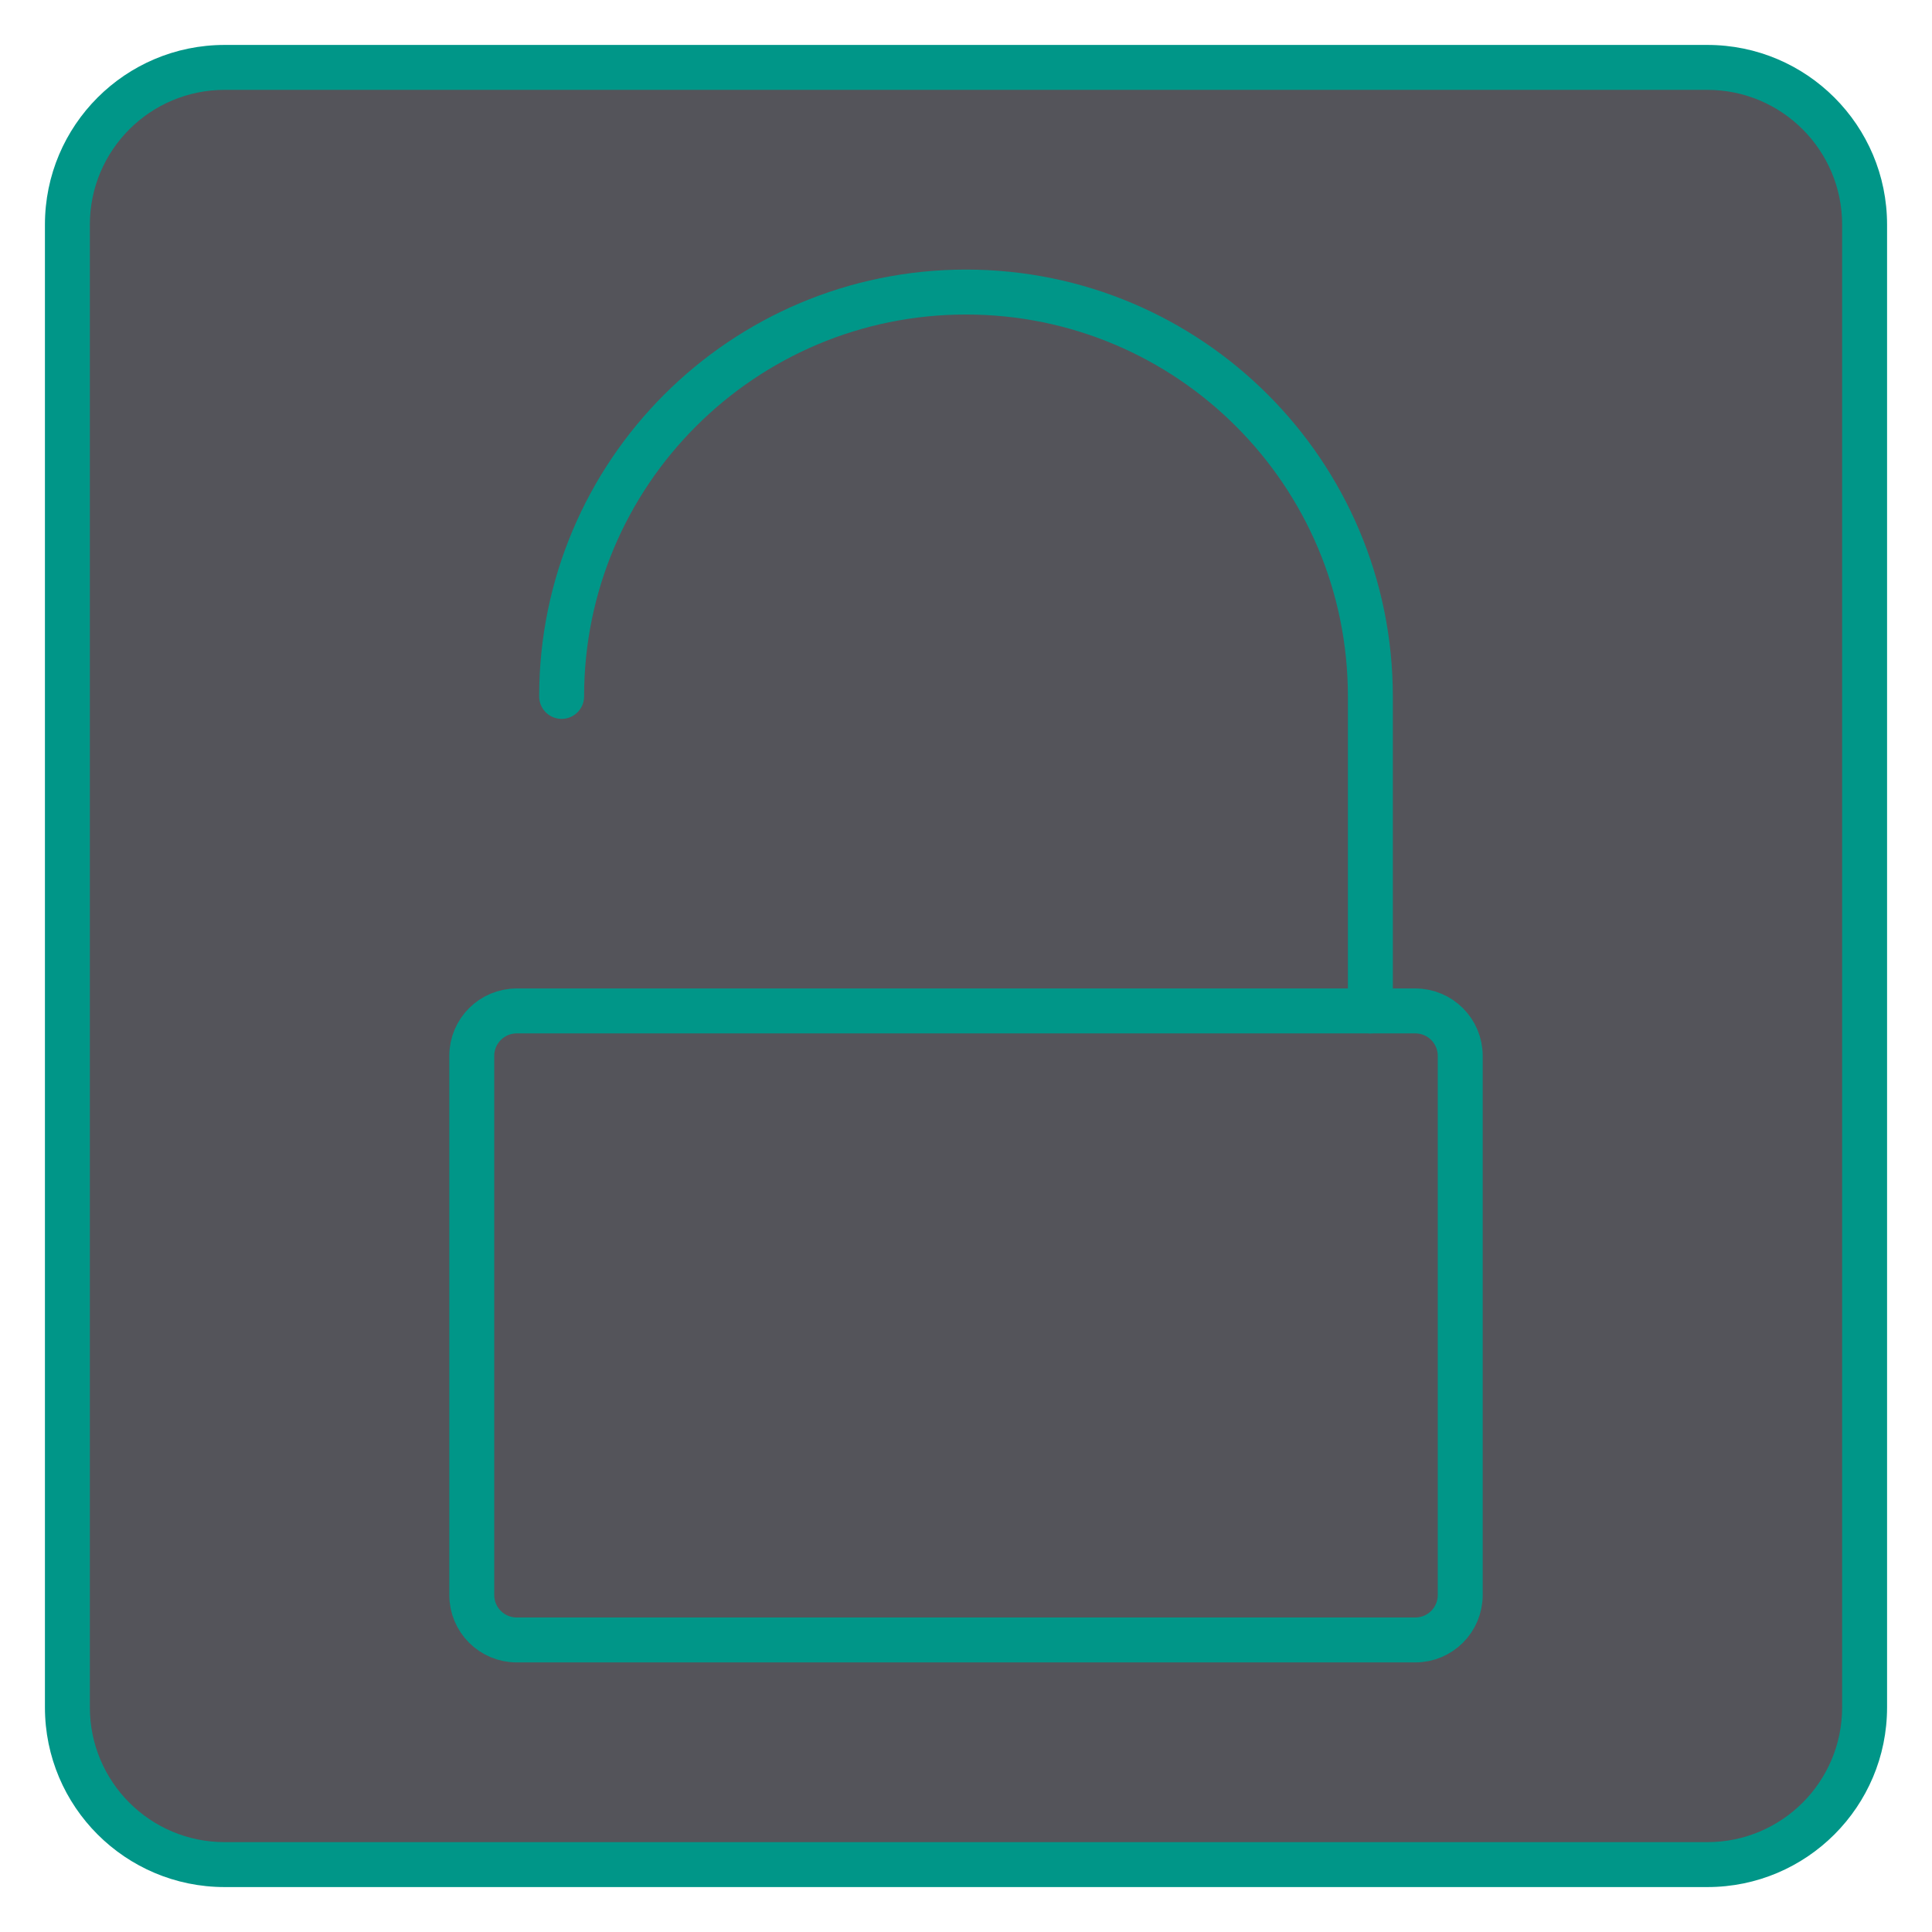
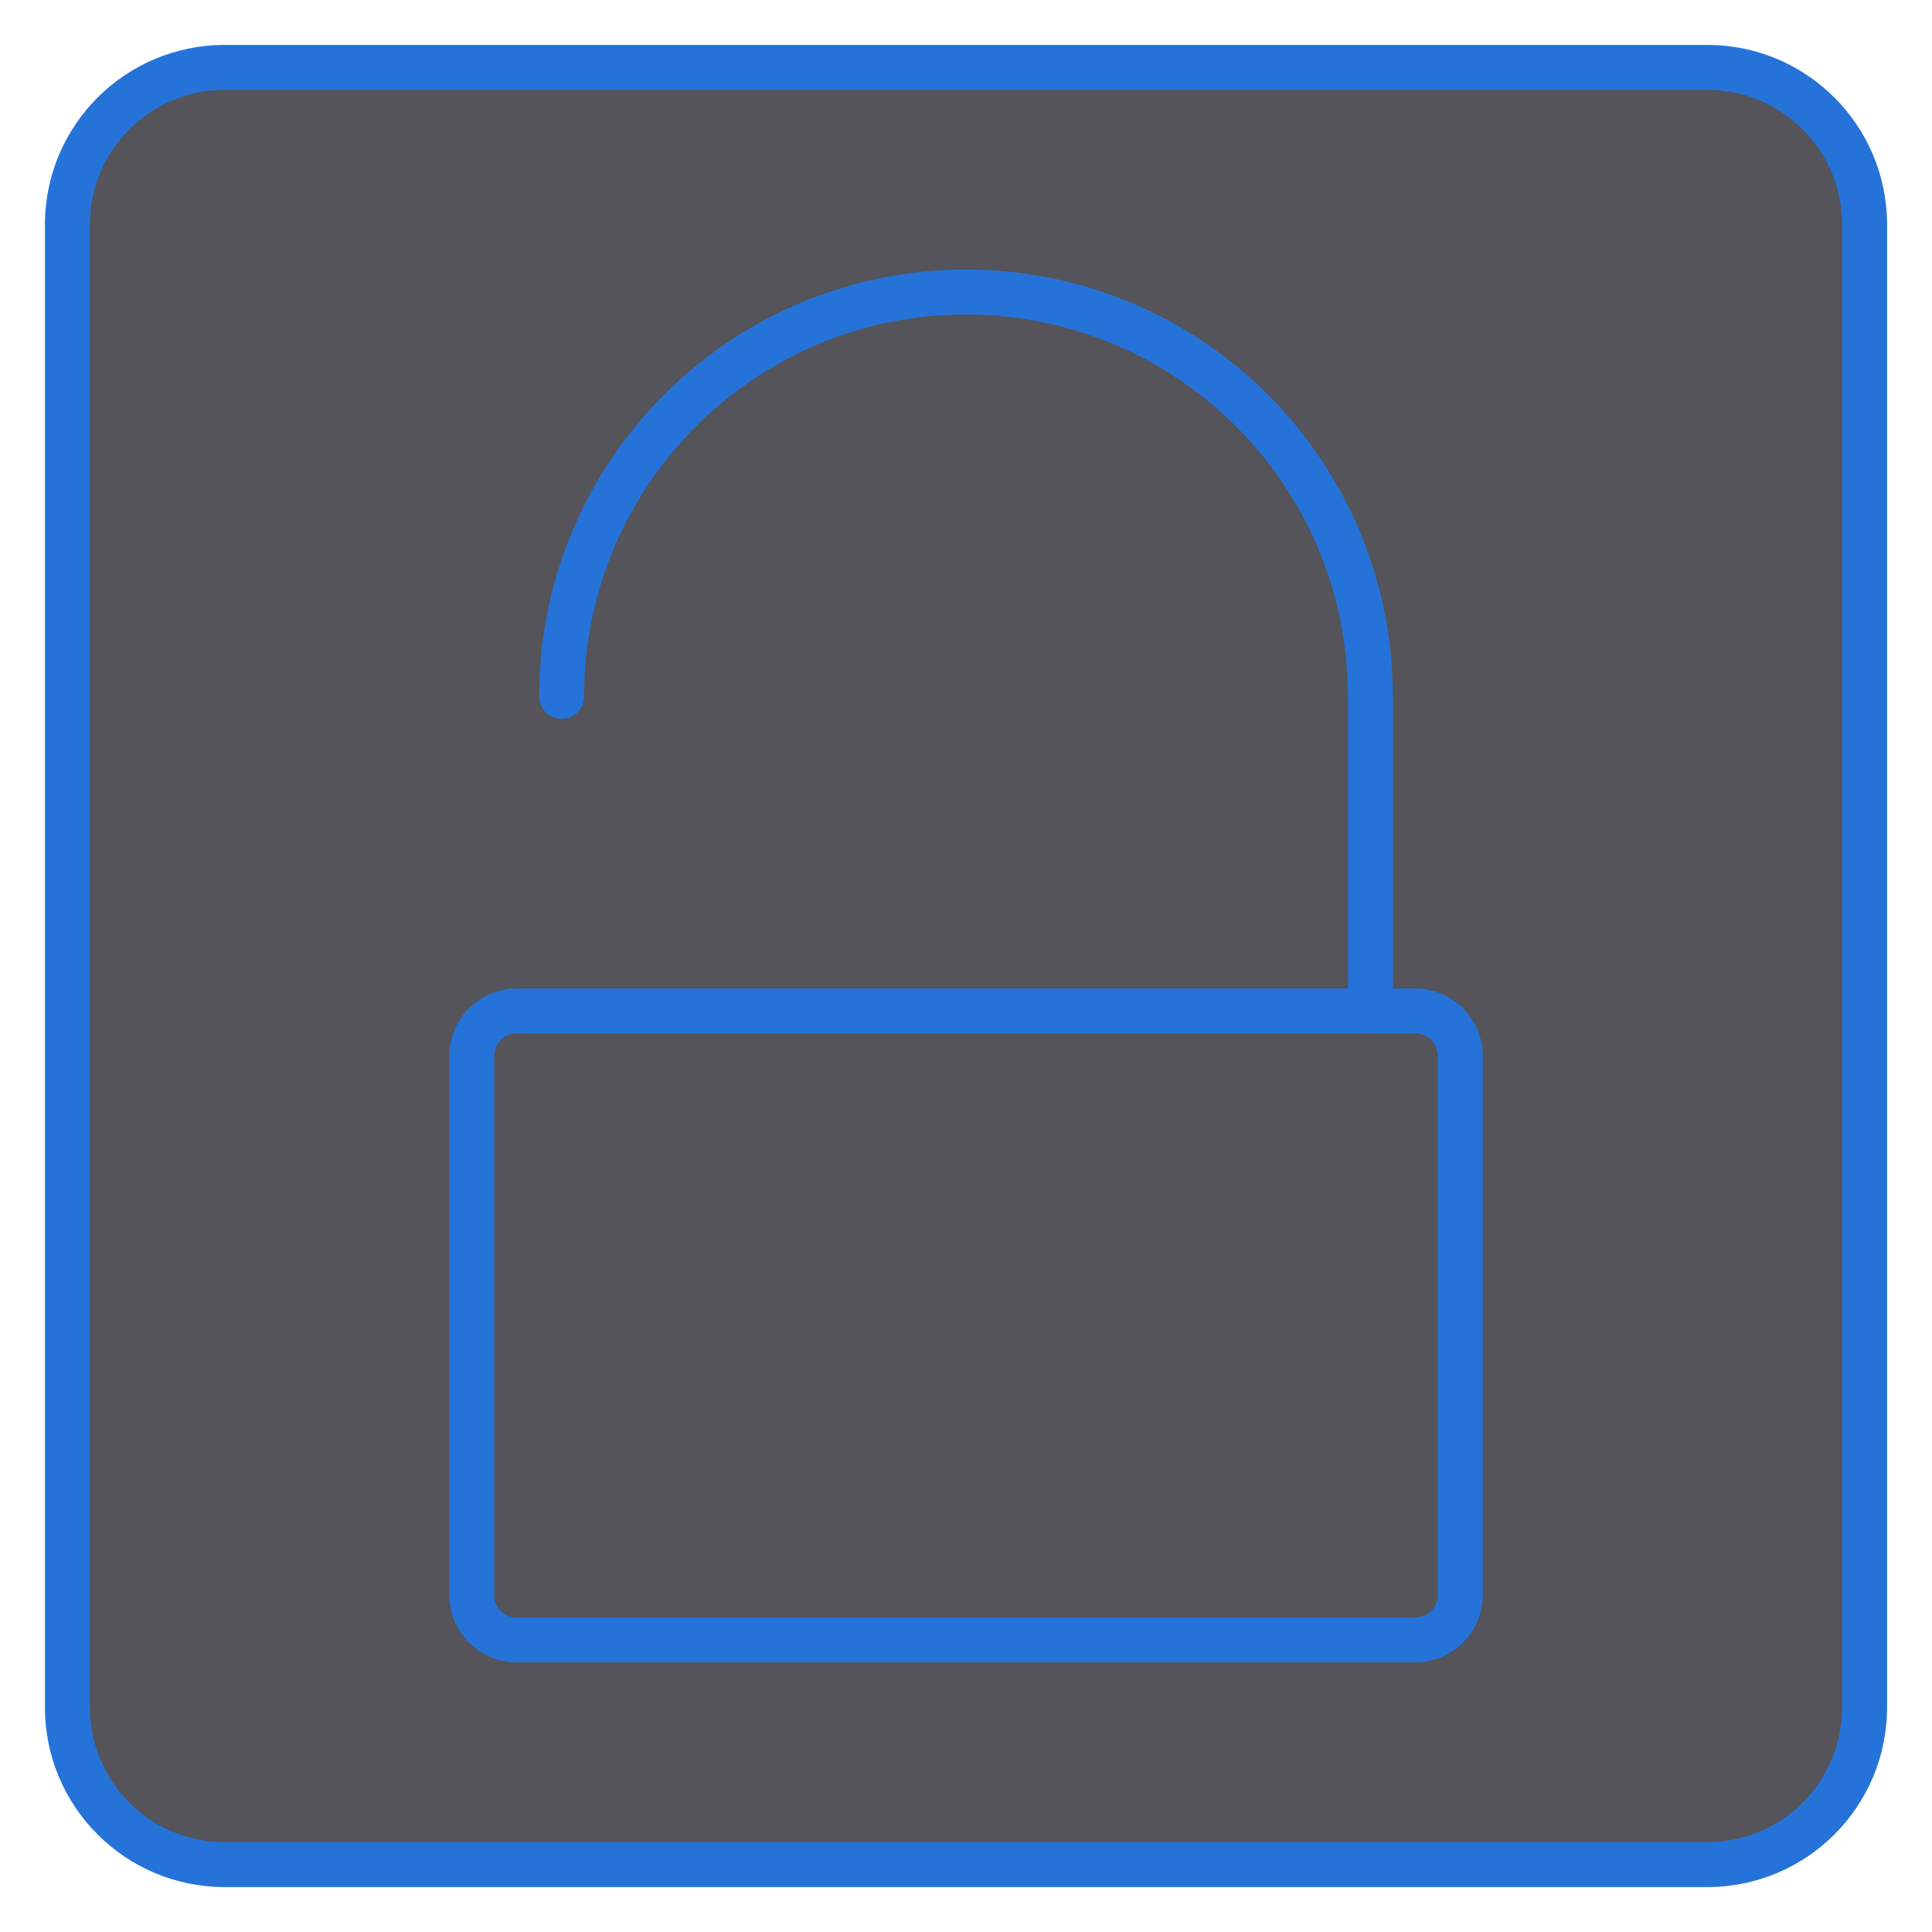
<svg xmlns="http://www.w3.org/2000/svg" width="43" height="43" viewBox="0 0 43 43">
  <rect x="1.5" y="1.5" width="40" height="40" rx="3.5" style="fill:#54545a" />
-   <path d="M38,2a3,3,0,0,1,3,3V38a3,3,0,0,1-3,3H5a3,3,0,0,1-3-3V5A3,3,0,0,1,5,2H38m0-1H5A4,4,0,0,0,1,5V38a4,4,0,0,0,4,4H38a4,4,0,0,0,4-4V5a4,4,0,0,0-4-4Z" style="fill:#009688" />
-   <rect x="10.5" y="22.5" width="22" height="14" rx="1" style="fill:none;stroke:#009688;stroke-linecap:round;stroke-linejoin:round" />
-   <path d="M30.5,22.5v-7a9,9,0,0,0-18,0" style="fill:none;stroke:#009688;stroke-linecap:round;stroke-linejoin:round" />
+   <path d="M38,2a3,3,0,0,1,3,3V38a3,3,0,0,1-3,3H5a3,3,0,0,1-3-3V5A3,3,0,0,1,5,2H38m0-1H5A4,4,0,0,0,1,5V38a4,4,0,0,0,4,4H38a4,4,0,0,0,4-4V5a4,4,0,0,0-4-4Z" style="fill:#2573D9" />
+   <rect x="10.5" y="22.5" width="22" height="14" rx="1" style="fill:none;stroke:#2573D9;stroke-linecap:round;stroke-linejoin:round" />
+   <path d="M30.5,22.5v-7a9,9,0,0,0-18,0" style="fill:none;stroke:#2573D9;stroke-linecap:round;stroke-linejoin:round" />
</svg>
